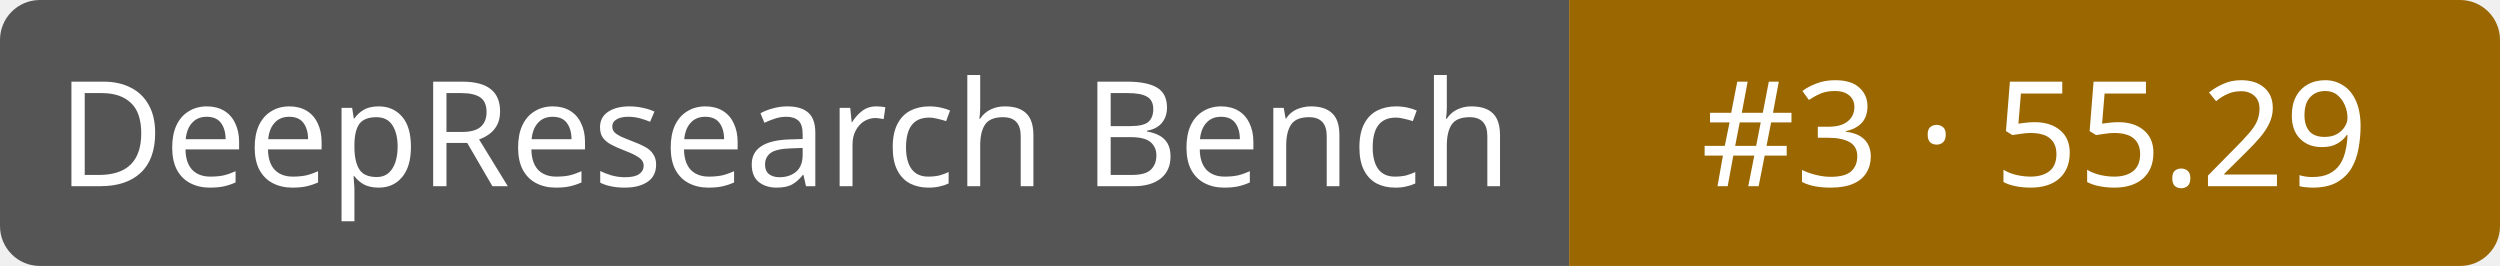
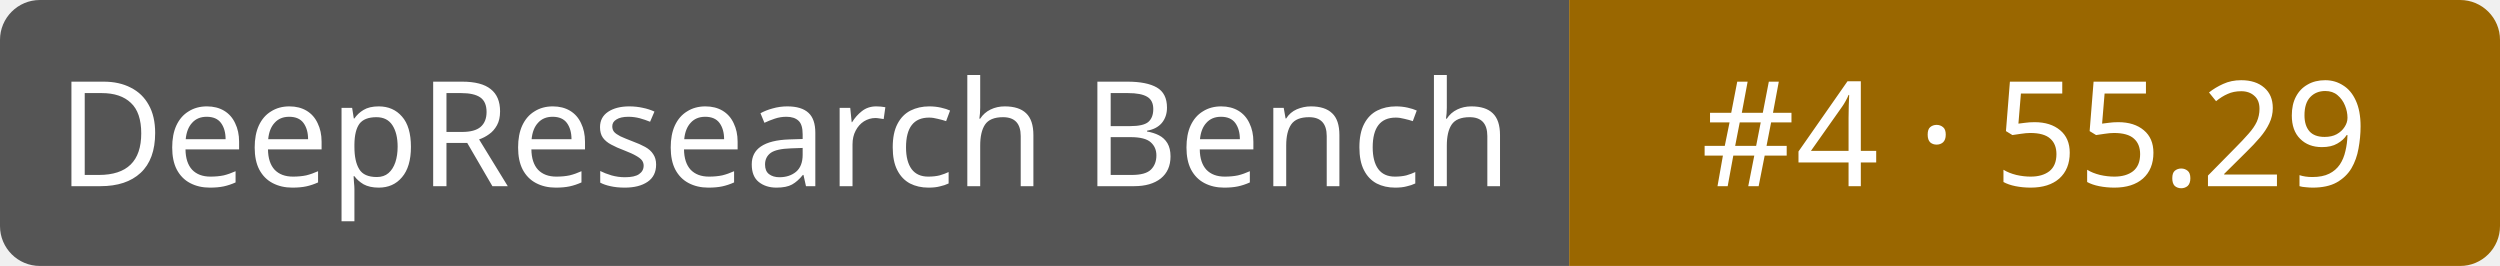
- <svg xmlns="http://www.w3.org/2000/svg" width="188.0" height="20" viewBox="0 0 188.0 20" role="img" aria-label="DeepResearch Bench: #3 · 55.29">
+ <svg xmlns="http://www.w3.org/2000/svg" width="188.0" height="20" viewBox="0 0 188.0 20" role="img" aria-label="DeepResearch Bench: #4 · 55.29">
  <clipPath id="r">
    <rect width="188.0" height="20" rx="3" />
  </clipPath>
  <g clip-path="url(#r)">
    <rect width="118.0" height="20" fill="#555555" />
    <rect x="118.0" width="70.0" height="20" fill="#9a6700" />
  </g>
  <g fill="#ffffff" font-family="system-ui, sans-serif" font-size="11" text-anchor="middle">
    <text x="59.0" y="14">DeepResearch Bench</text>
-     <text x="153.0" y="14">#3 · 55.29</text>
+     <text x="153.0" y="14">#4 · 55.29</text>
  </g>
</svg>
